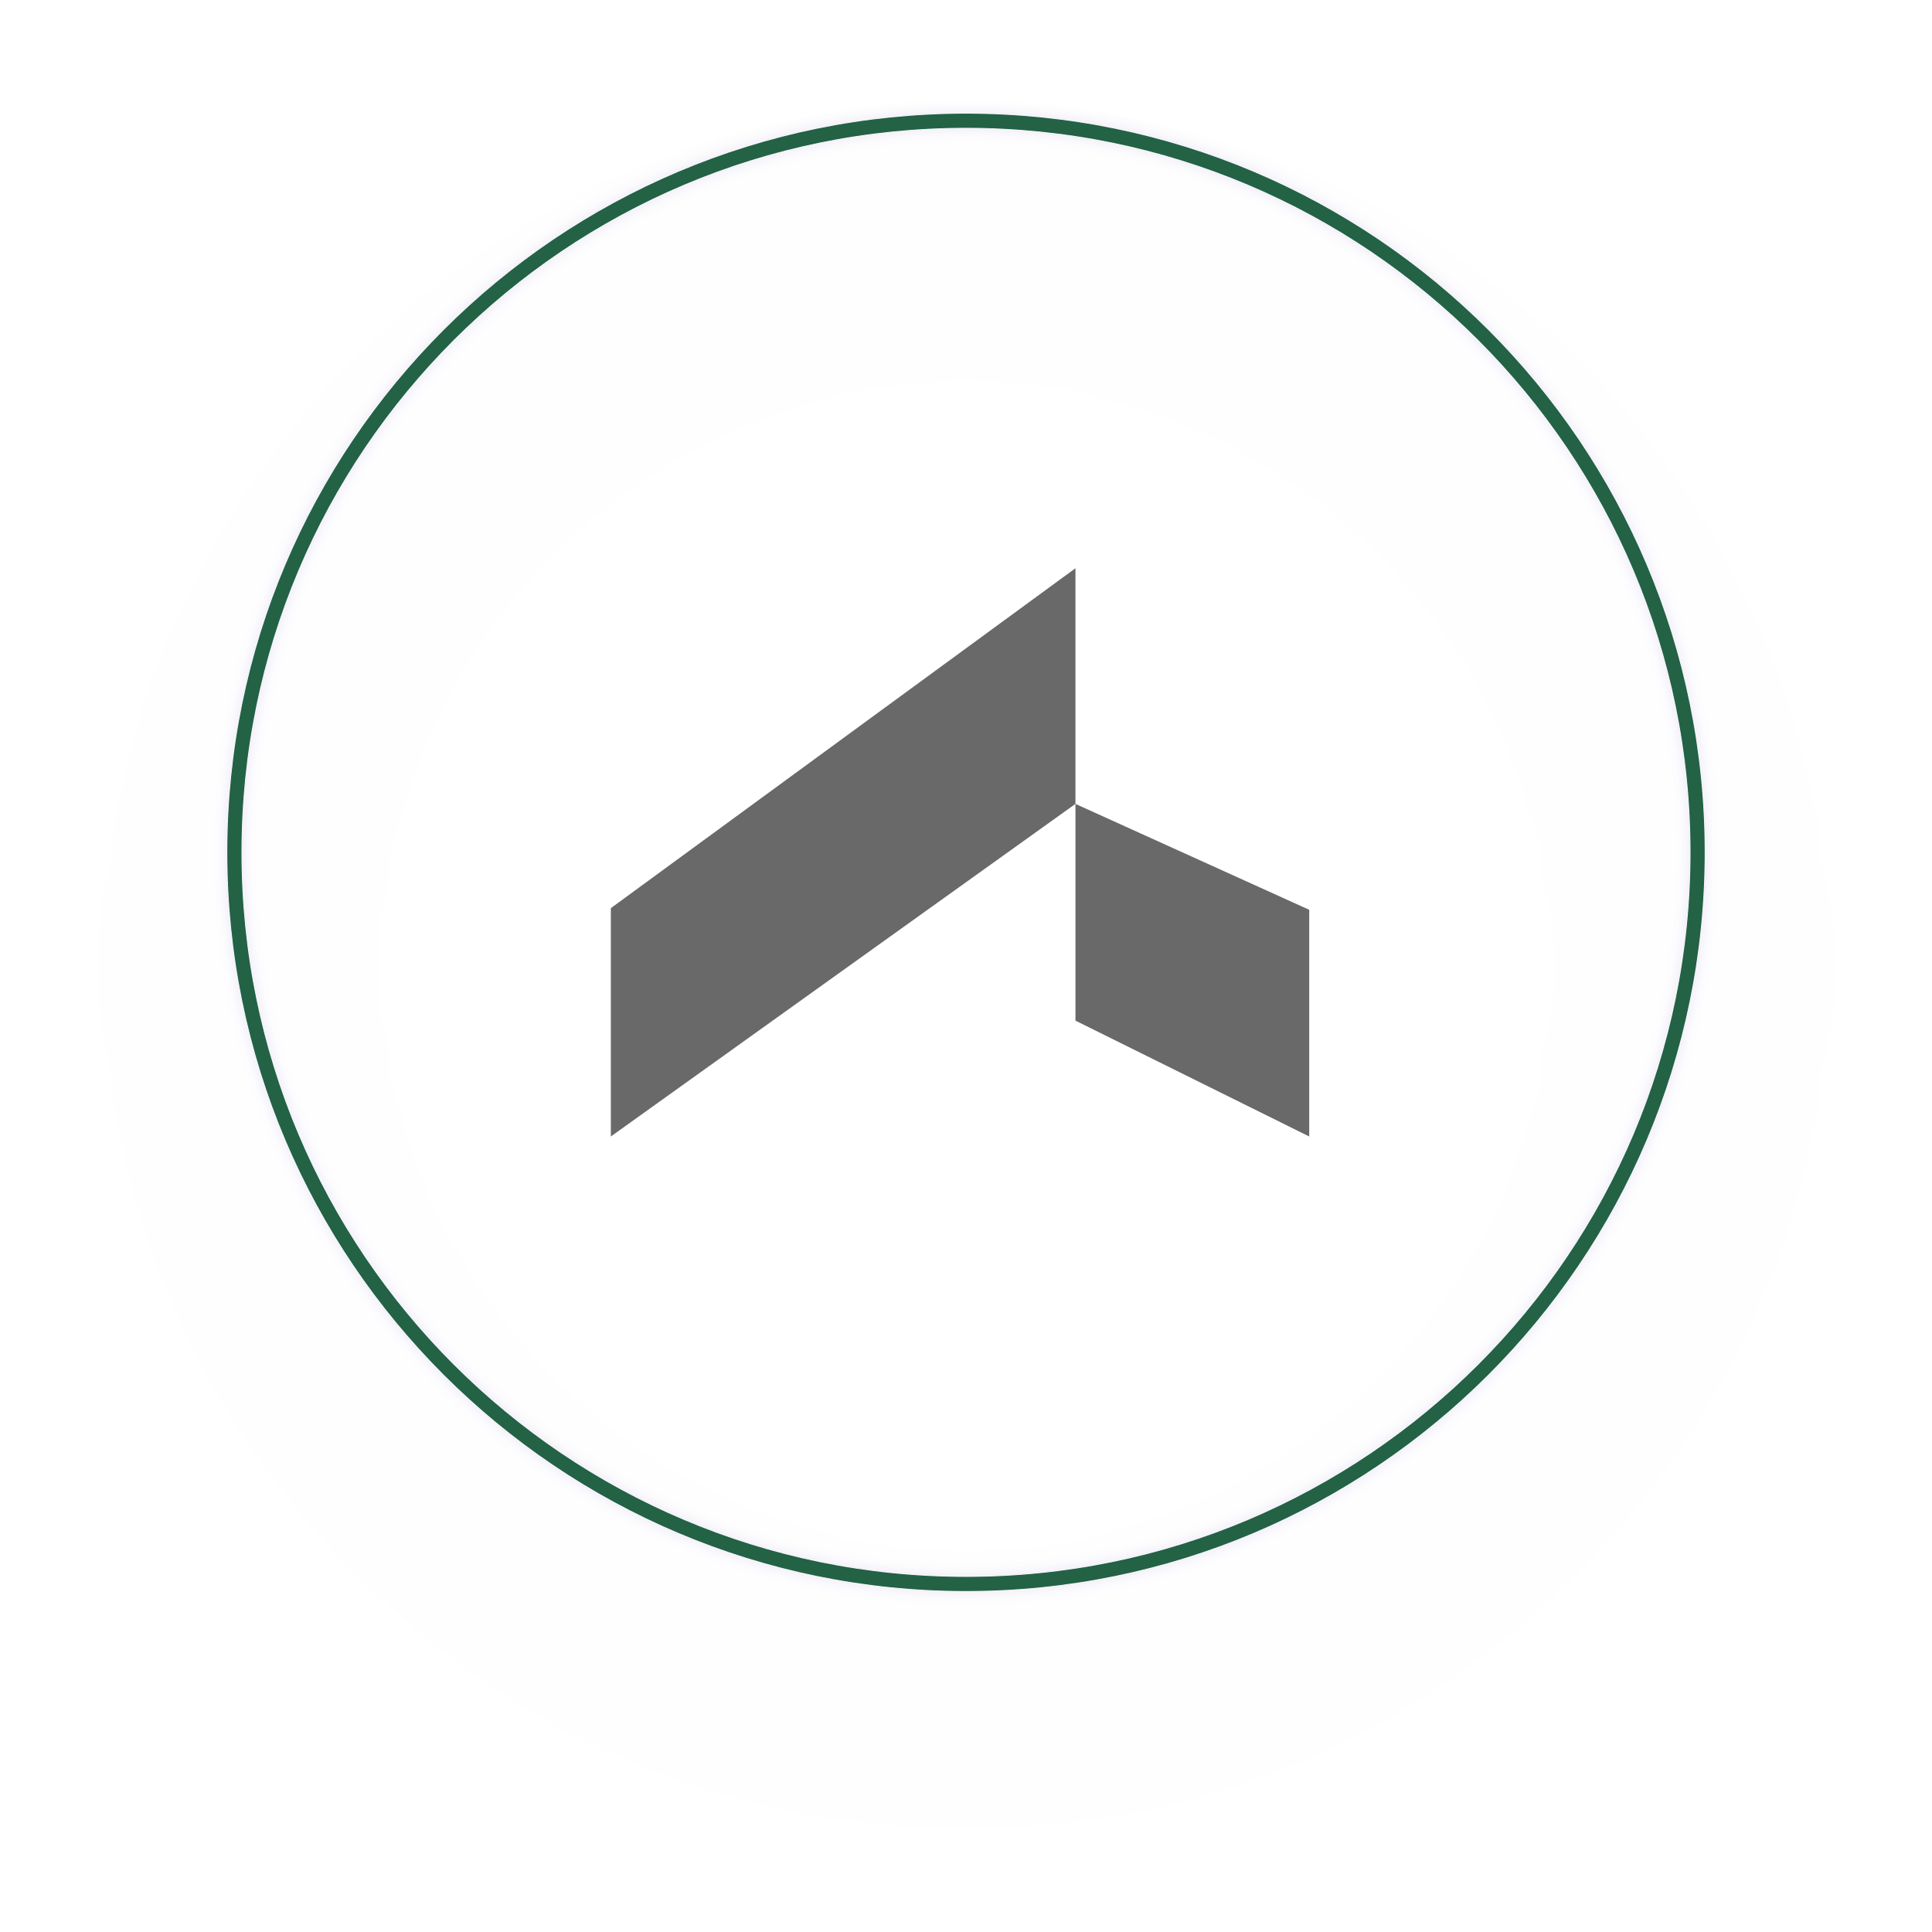
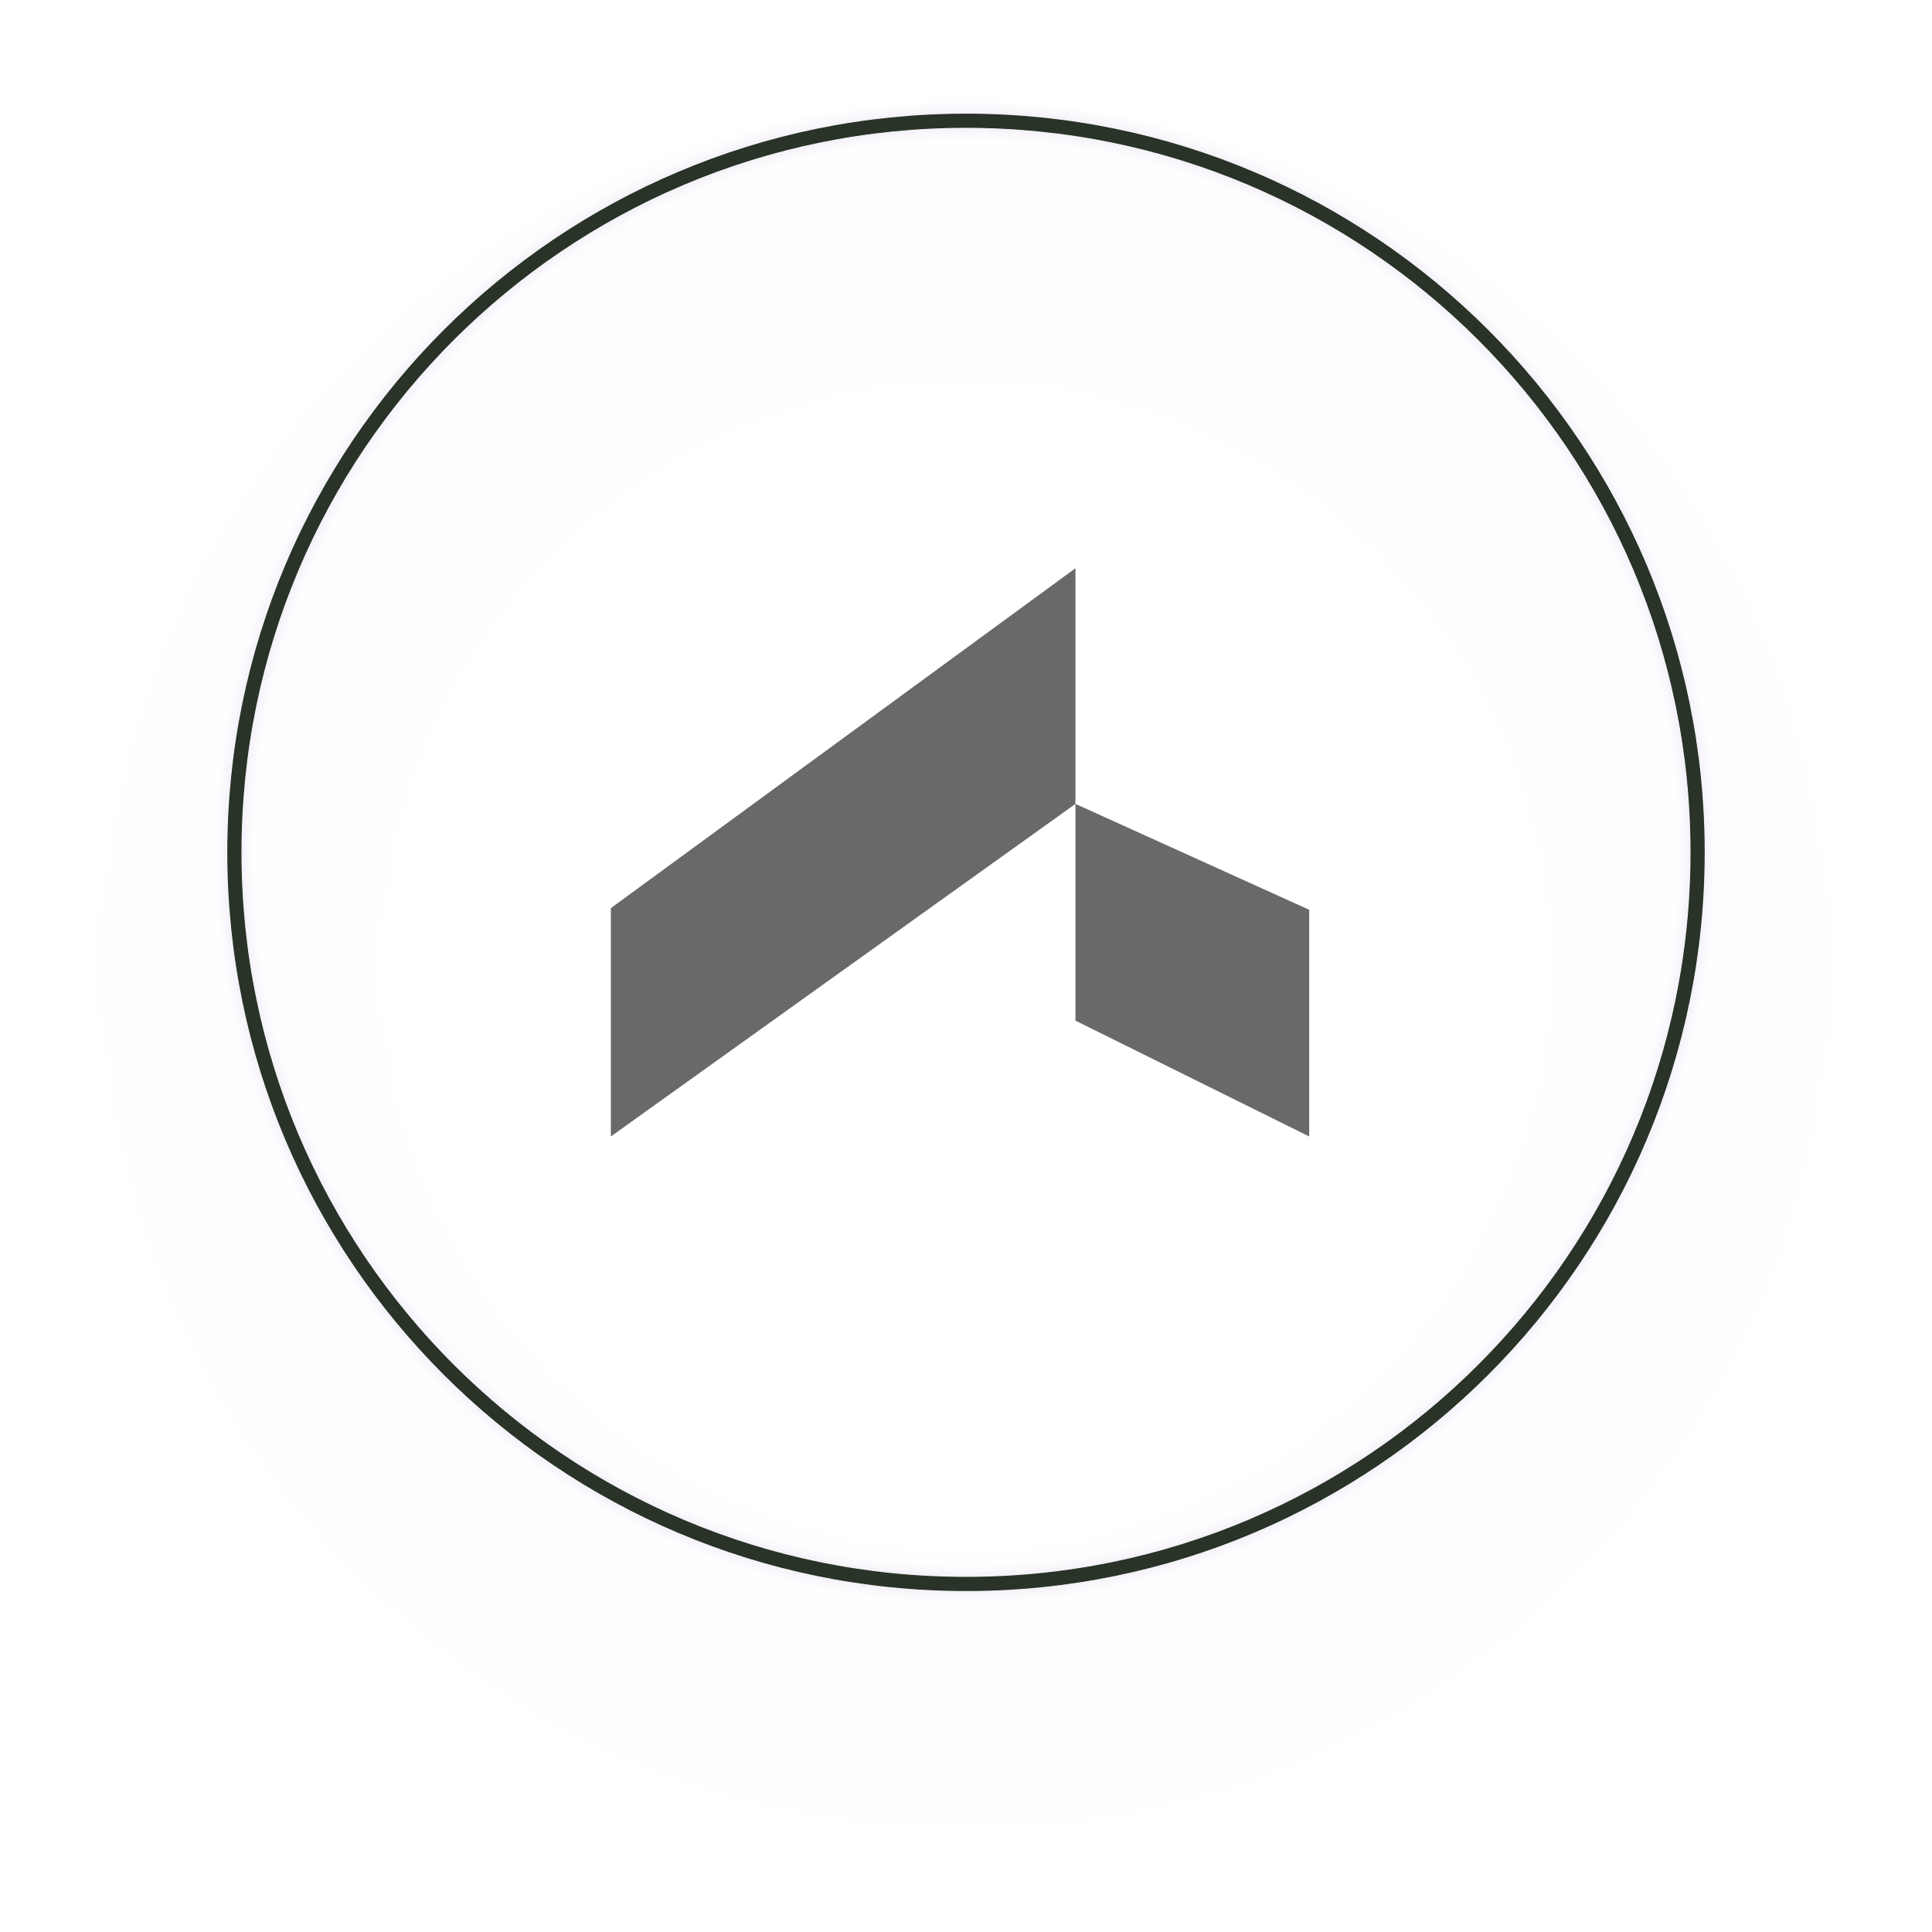
<svg xmlns="http://www.w3.org/2000/svg" width="136" height="136" viewBox="0 0 136 136" fill="none">
  <g filter="url(#filter0_dd_9561_3811)">
    <circle cx="68" cy="60" r="52" />
    <circle cx="68" cy="60" r="51.5" stroke="url(#paint0_linear_9561_3811)" />
  </g>
  <path fill-rule="evenodd" clip-rule="evenodd" d="M75.705 56.59V71.846L92.16 80.001V64.043L75.705 56.59Z" fill="#696969" />
  <path fill-rule="evenodd" clip-rule="evenodd" d="M43 63.927V80L75.705 56.589V40L43 63.927Z" fill="#696969" />
  <defs>
    <filter id="filter0_dd_9561_3811" x="0" y="0" width="136" height="136" filterUnits="userSpaceOnUse" color-interpolation-filters="sRGB">
      <feFlood flood-opacity="0" result="BackgroundImageFix" />
      <feColorMatrix in="SourceAlpha" type="matrix" values="0 0 0 0 0 0 0 0 0 0 0 0 0 0 0 0 0 0 127 0" result="hardAlpha" />
      <feOffset dy="8" />
      <feGaussianBlur stdDeviation="8" />
      <feComposite in2="hardAlpha" operator="out" />
      <feColorMatrix type="matrix" values="0 0 0 0 0.267 0 0 0 0 0.161 0 0 0 0 0.588 0 0 0 0.08 0" />
      <feBlend mode="normal" in2="BackgroundImageFix" result="effect1_dropShadow_9561_3811" />
      <feColorMatrix in="SourceAlpha" type="matrix" values="0 0 0 0 0 0 0 0 0 0 0 0 0 0 0 0 0 0 127 0" result="hardAlpha" />
      <feOffset />
      <feGaussianBlur stdDeviation="0.5" />
      <feComposite in2="hardAlpha" operator="out" />
      <feColorMatrix type="matrix" values="0 0 0 0 0.29 0 0 0 0 0.165 0 0 0 0 0.643 0 0 0 0.12 0" />
      <feBlend mode="normal" in2="effect1_dropShadow_9561_3811" result="effect2_dropShadow_9561_3811" />
      <feBlend mode="normal" in="SourceGraphic" in2="effect2_dropShadow_9561_3811" result="shape" />
    </filter>
    <linearGradient id="paint0_linear_9561_3811" x1="16" y1="8" x2="125.215" y2="106.2" gradientUnits="">
-       <stop stop-color="#236245" />
-       <stop offset="1" stop-color="#236245" stop-opacity="0.15" />
+       <stop stop-color="#293327" />
+       <stop offset="1" stop-color="#293327" stop-opacity="0.15" />
    </linearGradient>
  </defs>
</svg>
